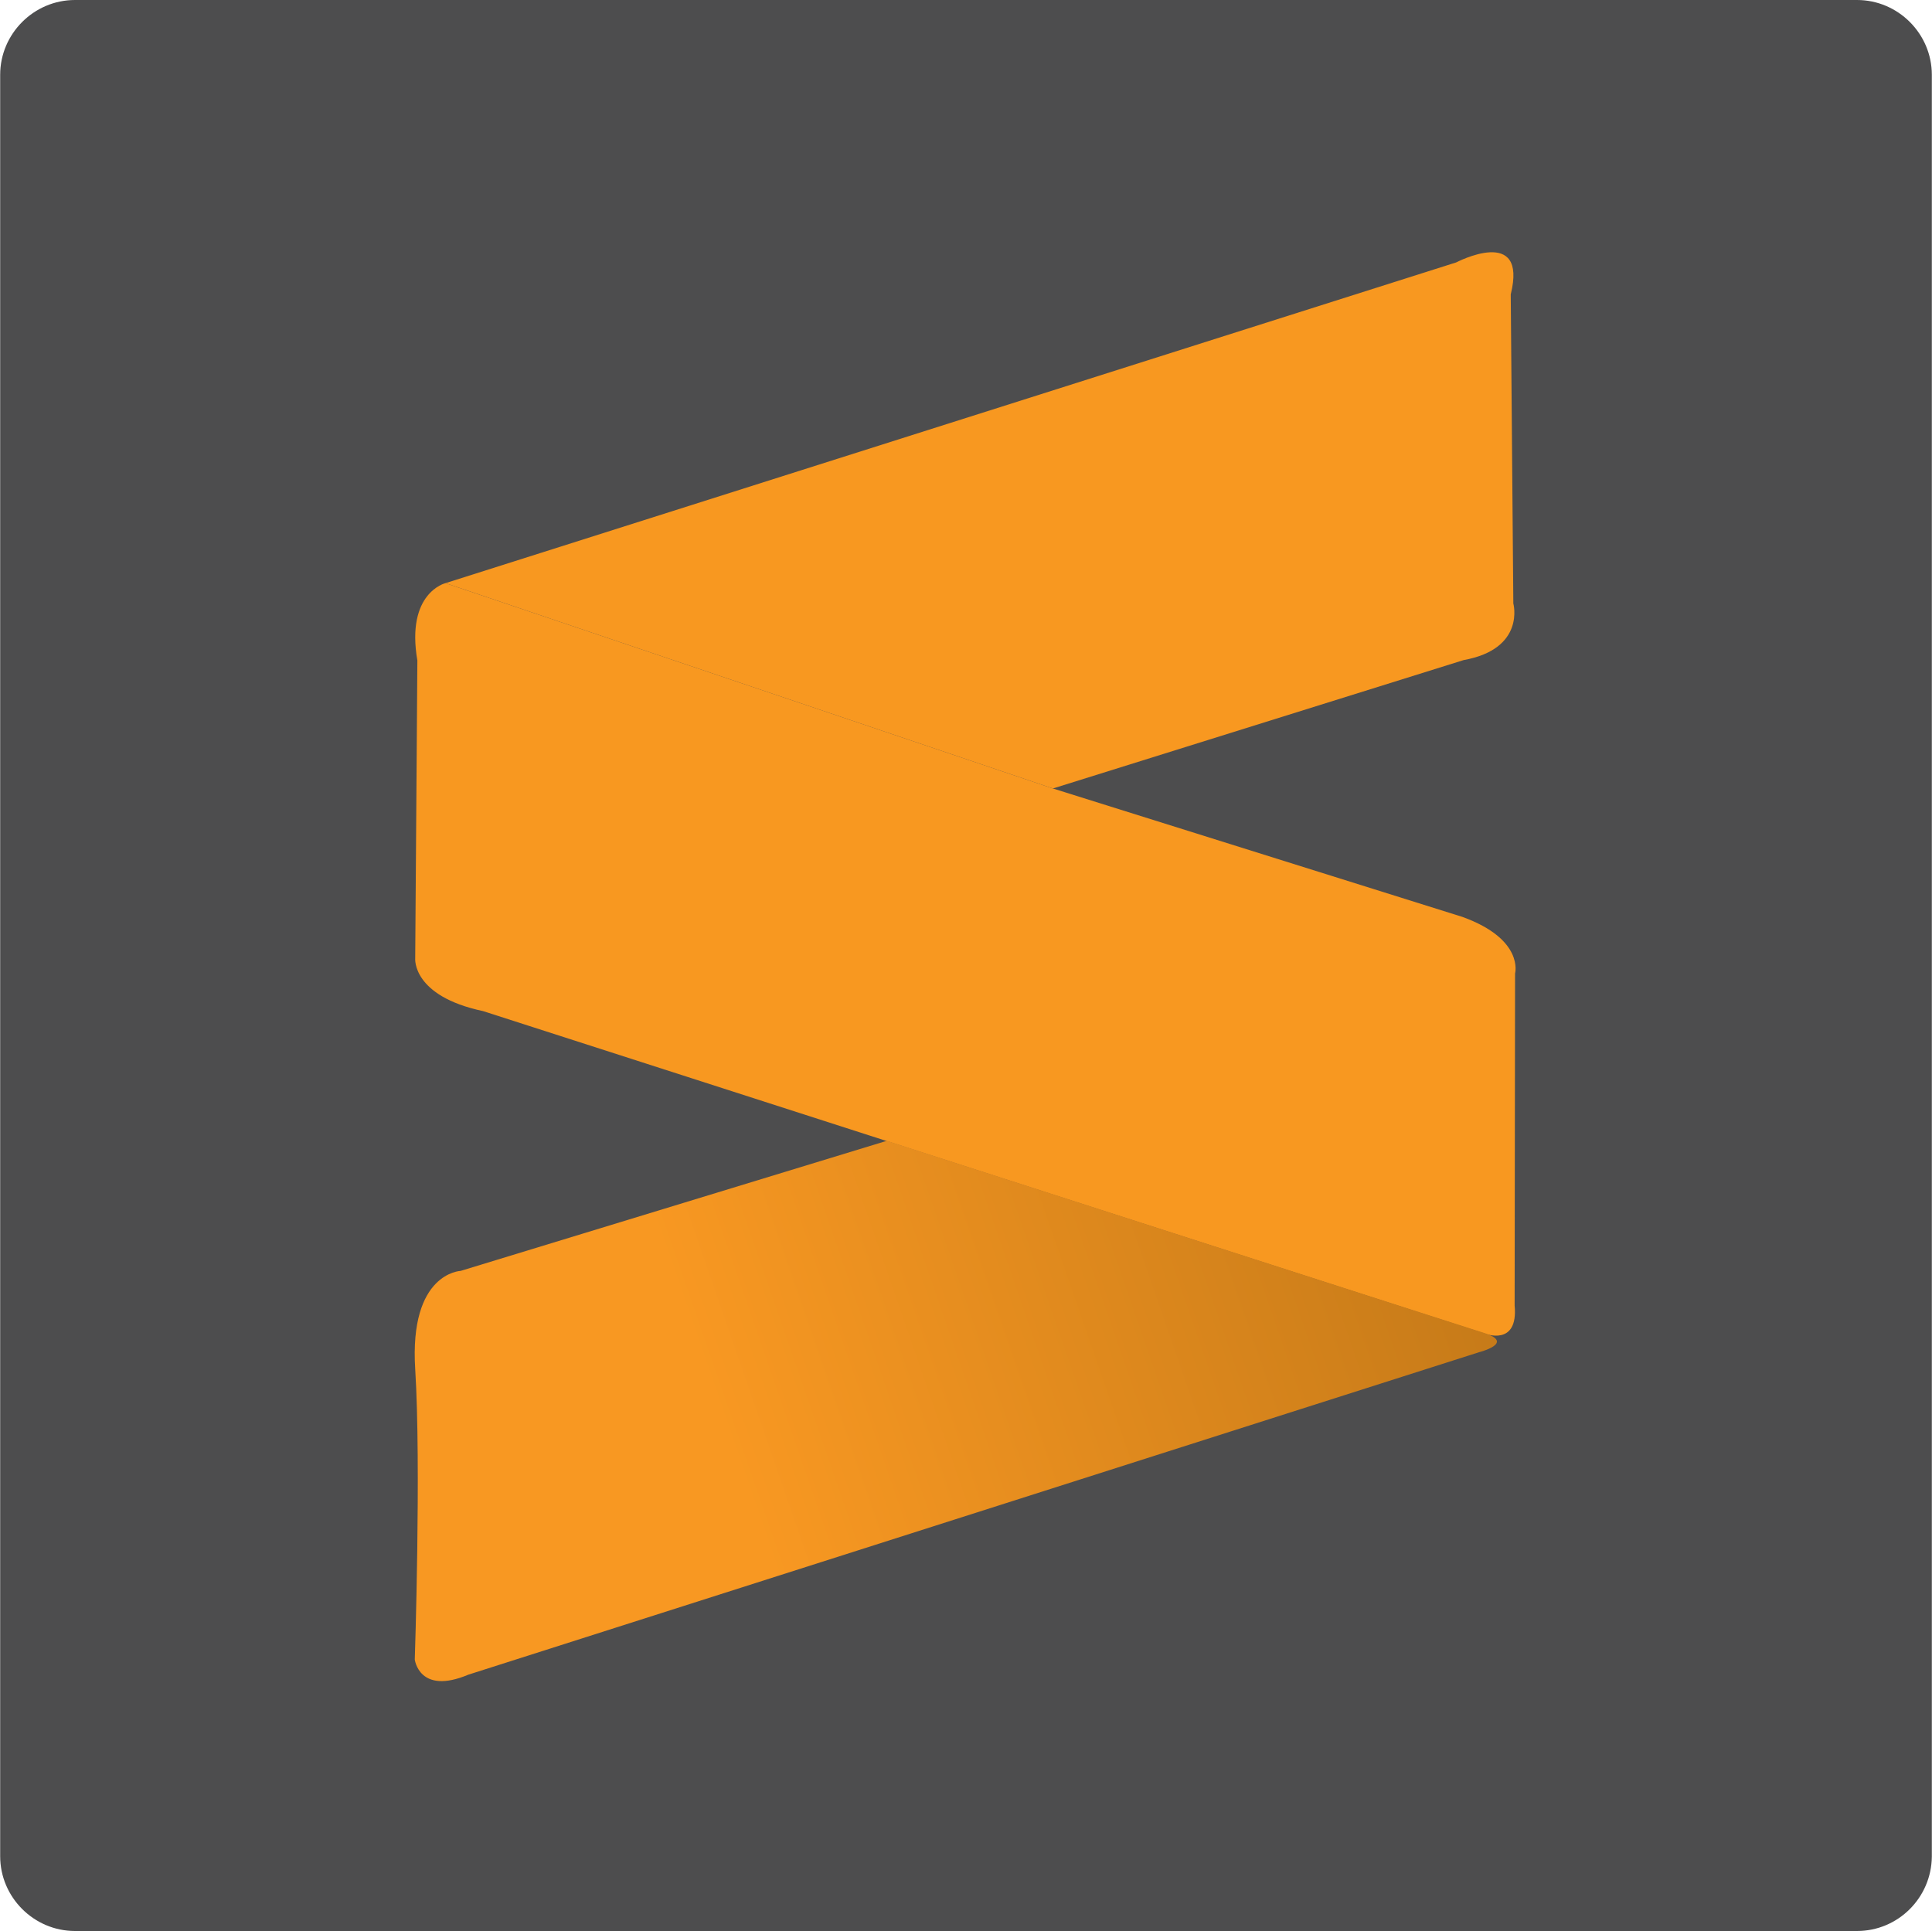
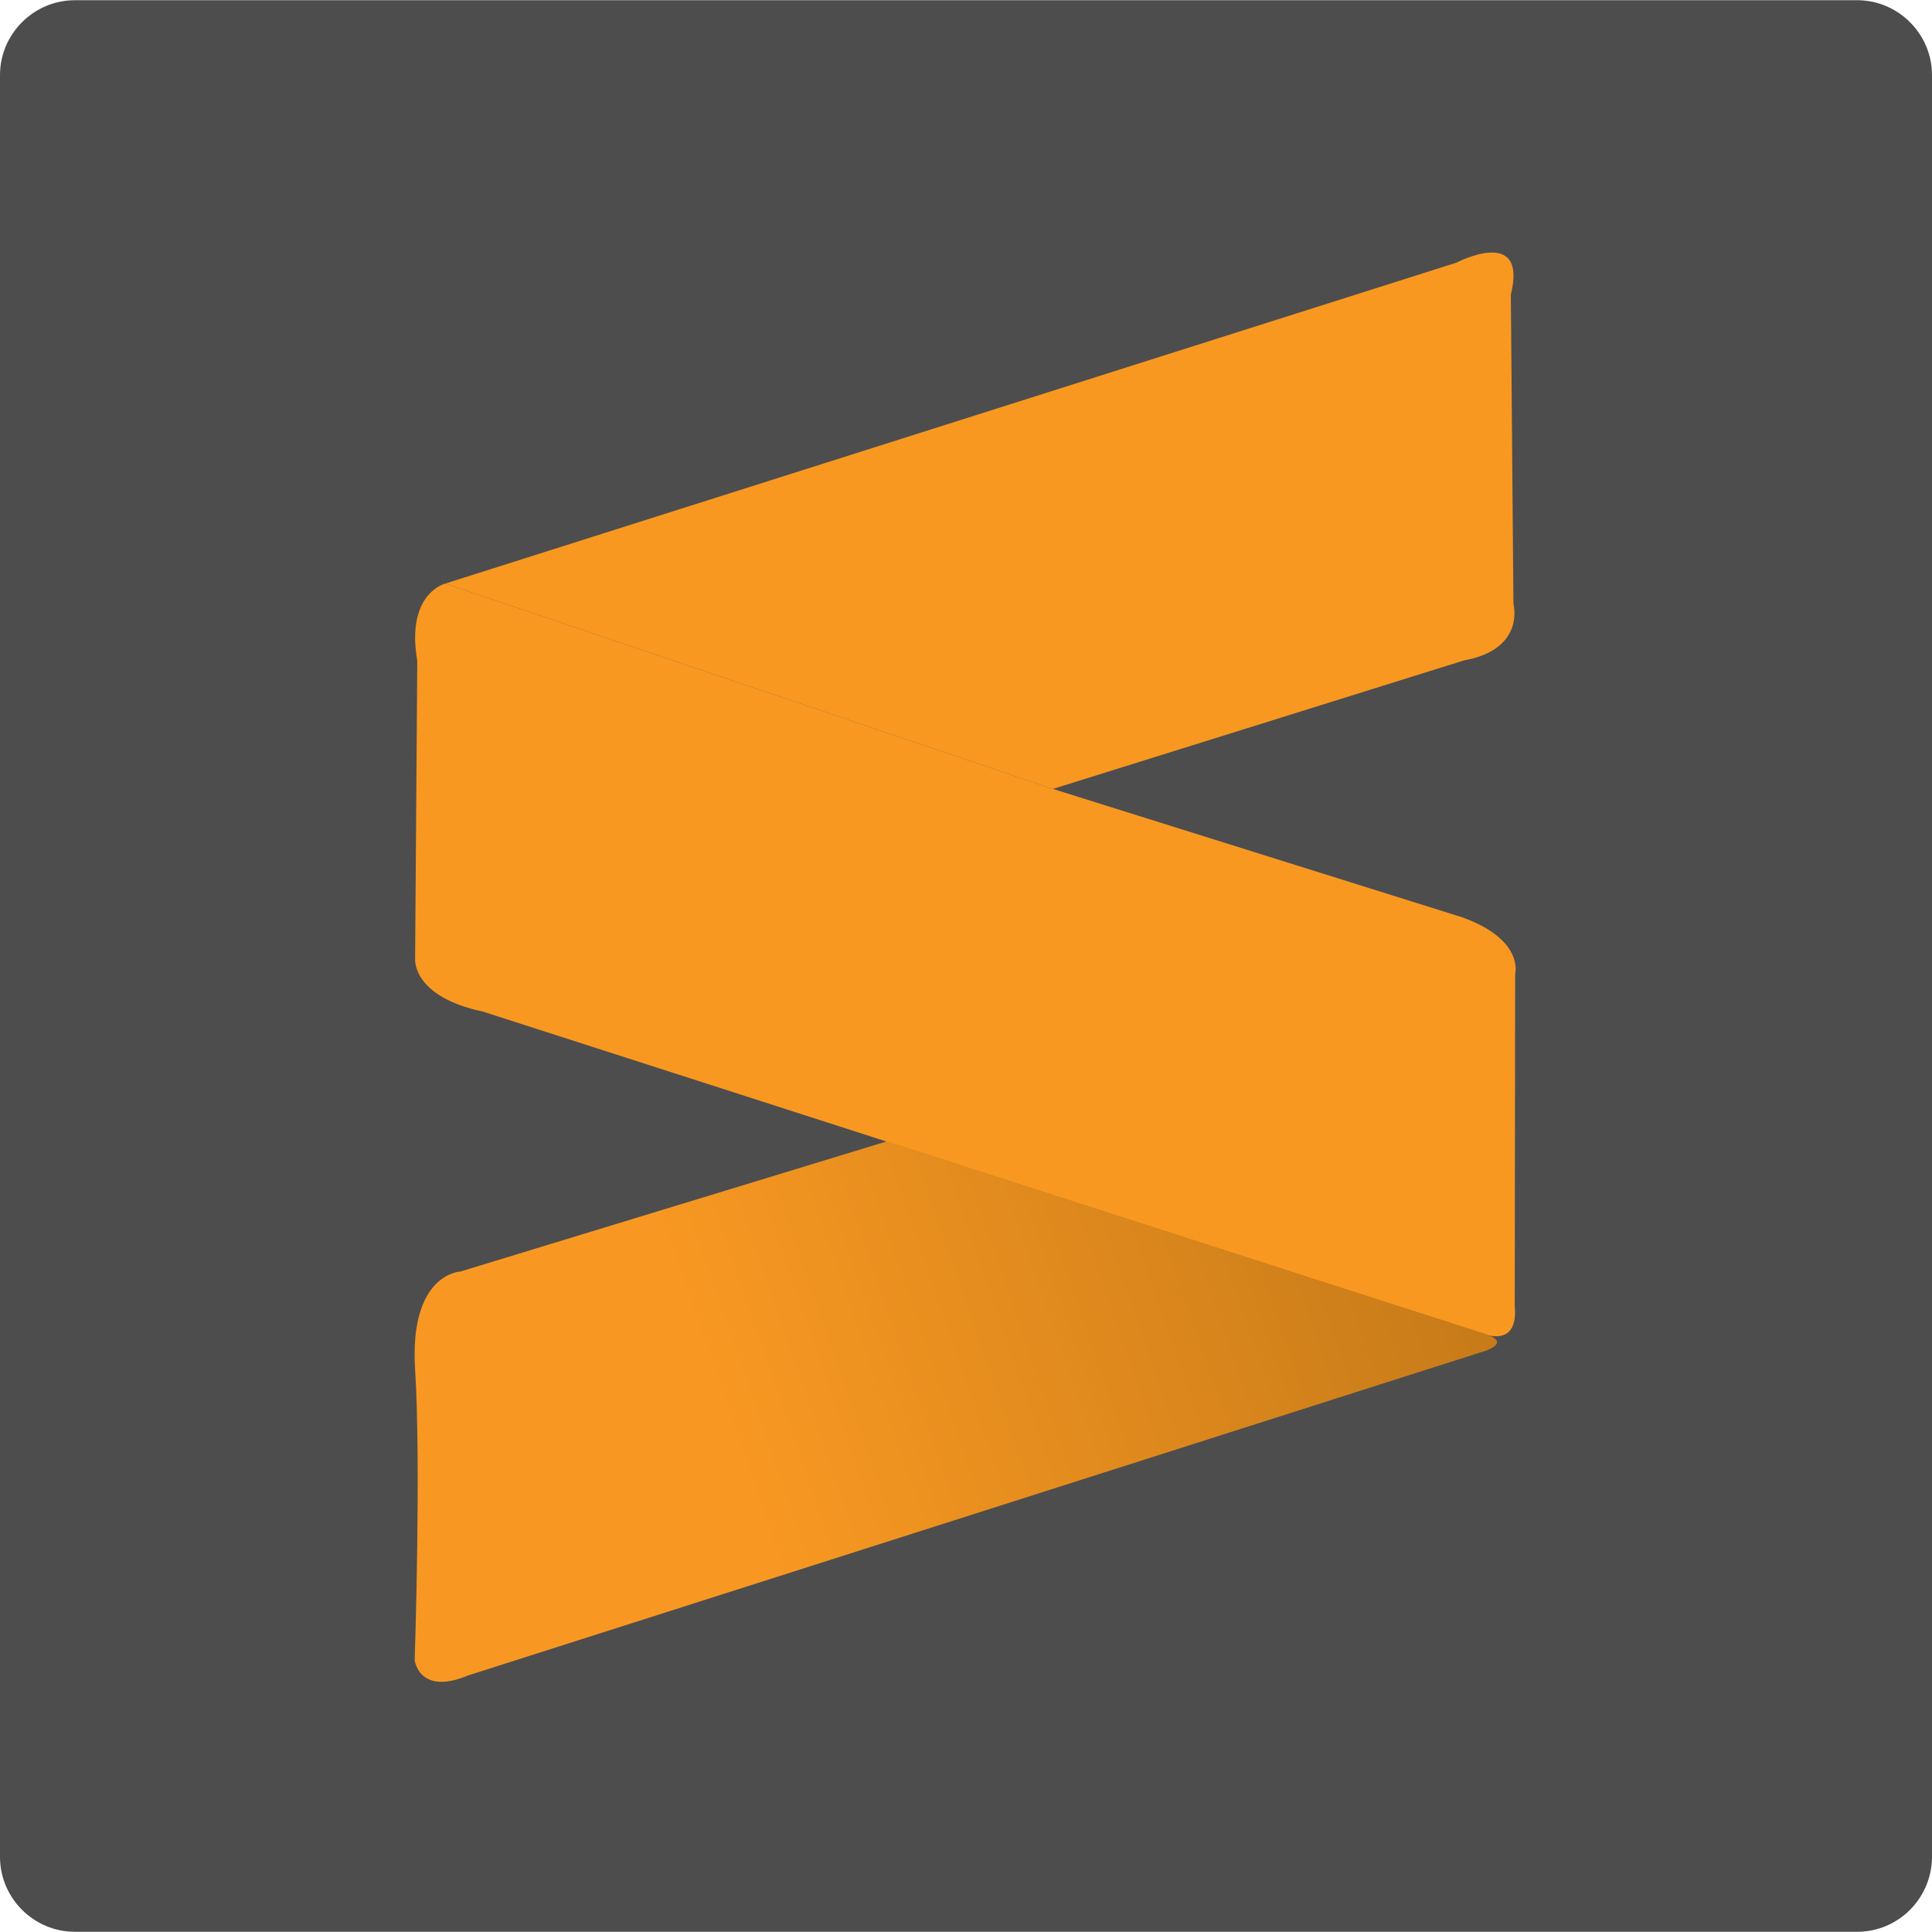
- <svg xmlns="http://www.w3.org/2000/svg" viewBox="26.6 26.6 446.8 446.7" width="2500" height="2499">
+ <svg xmlns="http://www.w3.org/2000/svg" viewBox="26.6 26.6 446.8 446.7" width="100" height="100">
  <linearGradient id="a" gradientUnits="userSpaceOnUse" x1="136.178" x2="372.681" y1="369.638" y2="287.81">
    <stop offset=".233" stop-color="#f89822" />
    <stop offset="1" stop-color="#c27818" />
  </linearGradient>
  <path d="M456.1 473.3H43.9c-9.5 0-17.3-7.8-17.3-17.3V43.9c0-9.5 7.8-17.3 17.3-17.3h412.2c9.5 0 17.3 7.8 17.3 17.3v412.2c-.1 9.5-7.8 17.2-17.3 17.2z" fill="#4d4d4e" />
  <path d="M129.6 161.5l233.8-74.2s16.6-8.7 12.6 7.4l.6 71.5s2.9 10.5-11.5 13.1l-95 29.7z" fill="#f89820" />
  <path d="M129.6 161.5s-9.2 2.2-6.5 17.9l-.5 68.9s-.8 8.7 15.7 12.2L370 335.1s7.8 3.1 6.9-6.5l.1-76.8s2.2-7.9-12.2-13.1L270.1 209z" fill="#f89820" />
  <path d="M231.7 290.5l-98.6 30.1s-11.9.4-10.5 22.7-.1 67.2-.1 67.2 1 8.3 12.4 3.5l233.8-74.6s8.3-2.1 1.3-4.4c-7-2.2-138.3-44.5-138.3-44.5z" fill="url(#a)" />
</svg>
